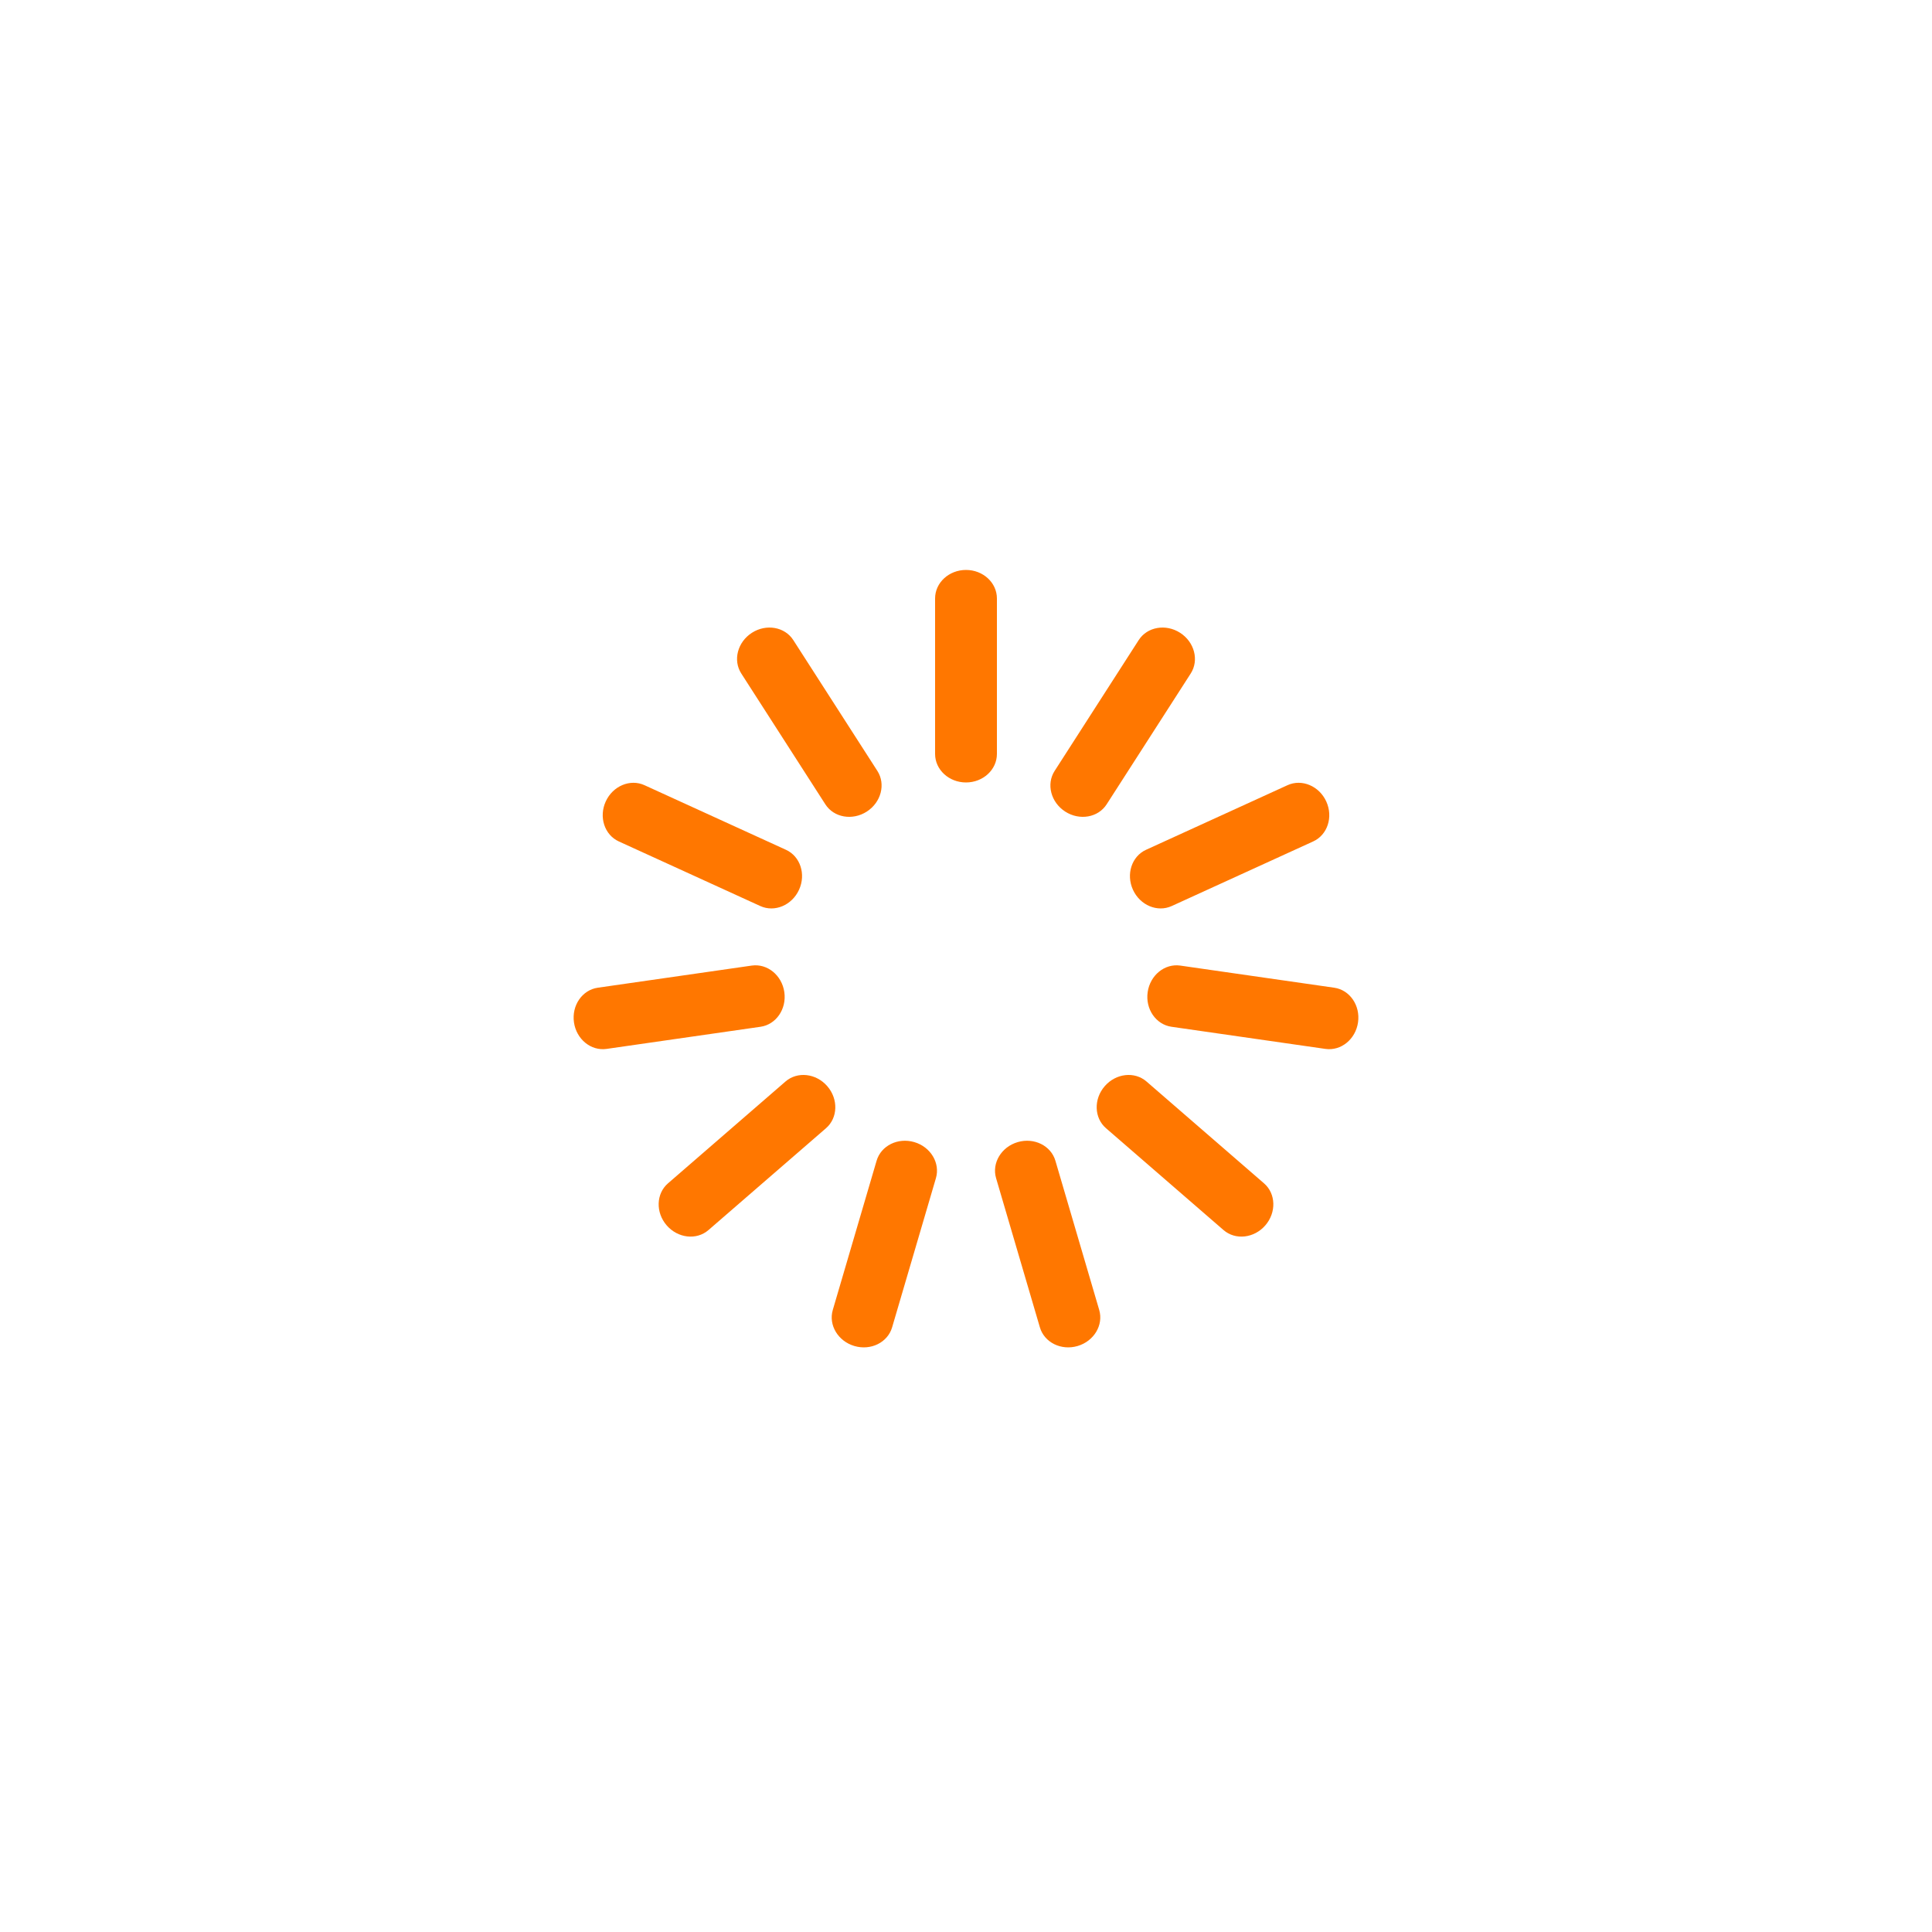
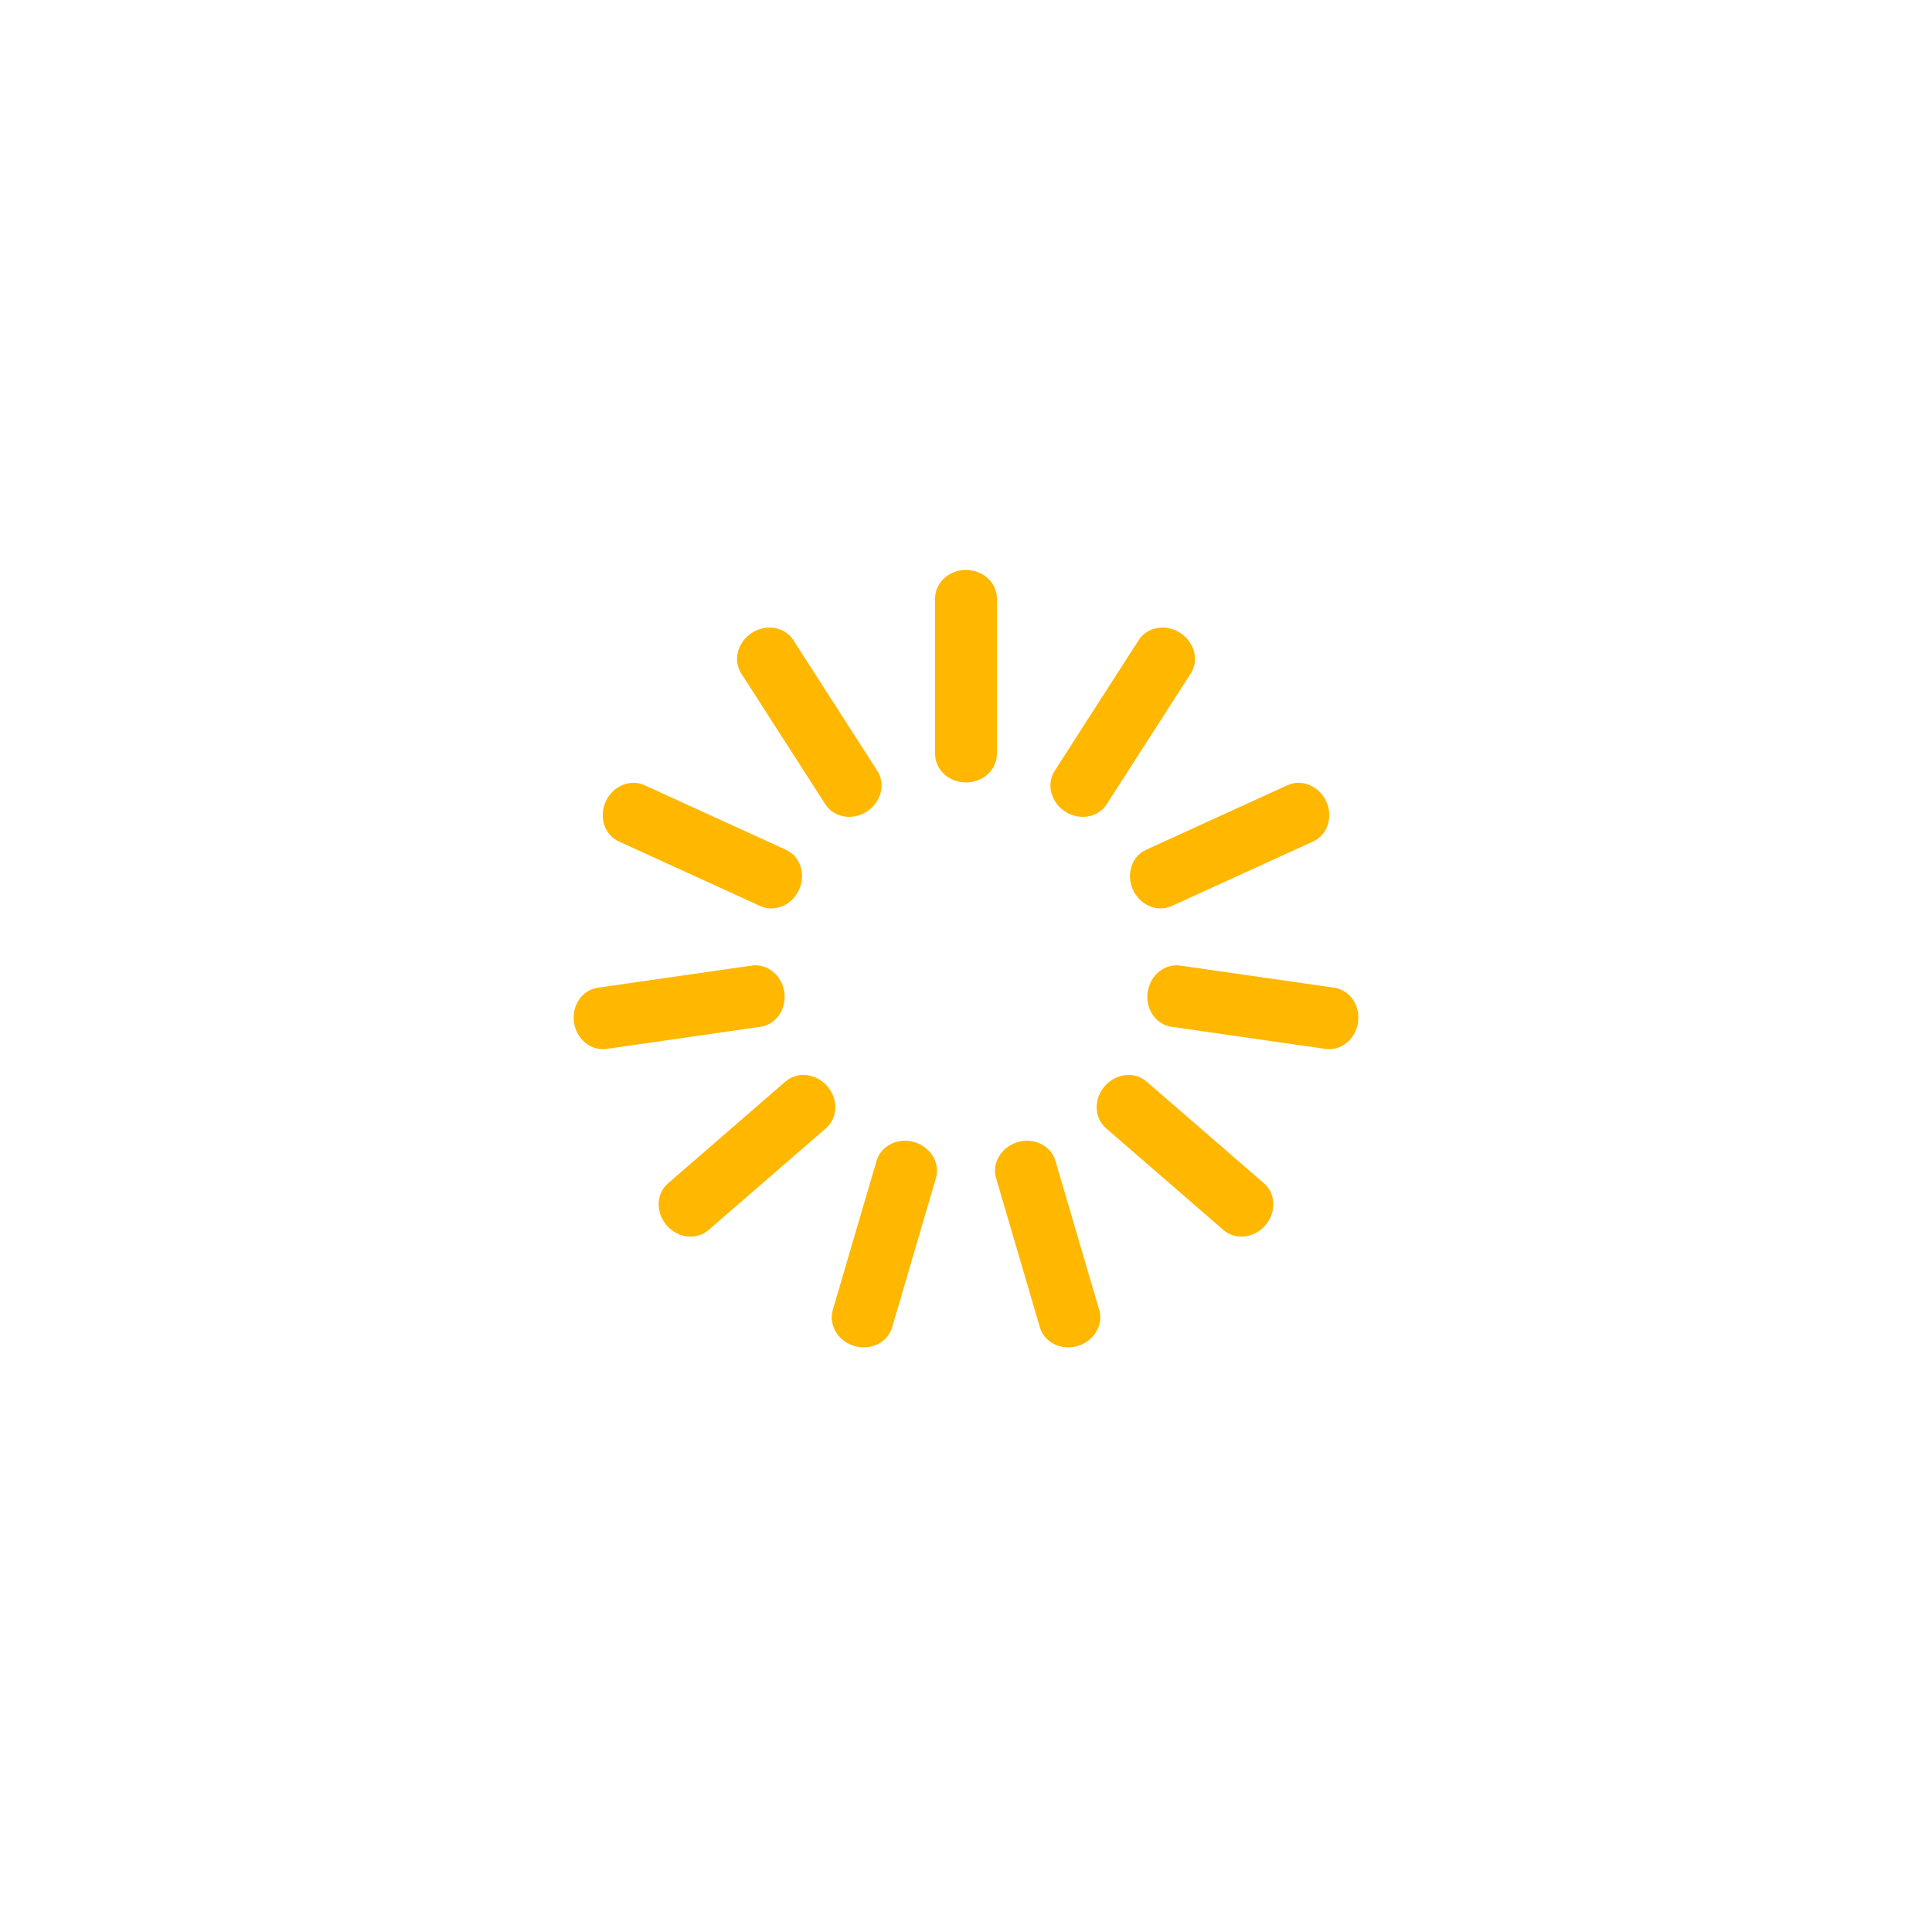
<svg xmlns="http://www.w3.org/2000/svg" class="lds-spinner" width="200" height="200" viewBox="0 0 100 100" preserveAspectRatio="xMidYMid" style="background:0% 0%">
-   <rect x="48.4" y="29.5" rx="2.42" ry="1.475" width="3.2" height="11" fill="#f70">
+   <rect x="48.4" y="29.5" rx="2.42" ry="1.475" width="3.2" height="11" fill="#ffb700">
    <animate attributeName="opacity" values="1;0" dur="1s" begin="-0.909s" repeatCount="indefinite" />
  </rect>
-   <rect x="48.4" y="29.5" rx="2.42" ry="1.475" width="3.2" height="11" fill="#f70" transform="rotate(32.727 50 50)">
+   <rect x="48.4" y="29.5" rx="2.42" ry="1.475" width="3.2" height="11" fill="#ffb700" transform="rotate(32.727 50 50)">
    <animate attributeName="opacity" values="1;0" dur="1s" begin="-0.818s" repeatCount="indefinite" />
  </rect>
-   <rect x="48.4" y="29.5" rx="2.42" ry="1.475" width="3.2" height="11" fill="#f70" transform="rotate(65.455 50 50)">
+   <rect x="48.4" y="29.5" rx="2.42" ry="1.475" width="3.2" height="11" fill="#ffb700" transform="rotate(65.455 50 50)">
    <animate attributeName="opacity" values="1;0" dur="1s" begin="-0.727s" repeatCount="indefinite" />
  </rect>
-   <rect x="48.4" y="29.5" rx="2.42" ry="1.475" width="3.2" height="11" fill="#f70" transform="rotate(98.182 50 50)">
+   <rect x="48.4" y="29.5" rx="2.42" ry="1.475" width="3.2" height="11" fill="#ffb700" transform="rotate(98.182 50 50)">
    <animate attributeName="opacity" values="1;0" dur="1s" begin="-0.636s" repeatCount="indefinite" />
  </rect>
-   <rect x="48.4" y="29.5" rx="2.42" ry="1.475" width="3.2" height="11" fill="#f70" transform="rotate(130.91 50 50)">
+   <rect x="48.4" y="29.5" rx="2.42" ry="1.475" width="3.2" height="11" fill="#ffb700" transform="rotate(130.91 50 50)">
    <animate attributeName="opacity" values="1;0" dur="1s" begin="-0.545s" repeatCount="indefinite" />
  </rect>
-   <rect x="48.4" y="29.5" rx="2.42" ry="1.475" width="3.2" height="11" fill="#f70" transform="rotate(163.636 50 50)">
+   <rect x="48.4" y="29.5" rx="2.42" ry="1.475" width="3.2" height="11" fill="#ffb700" transform="rotate(163.636 50 50)">
    <animate attributeName="opacity" values="1;0" dur="1s" begin="-0.455s" repeatCount="indefinite" />
  </rect>
-   <rect x="48.4" y="29.5" rx="2.42" ry="1.475" width="3.2" height="11" fill="#f70" transform="rotate(196.364 50 50)">
+   <rect x="48.4" y="29.5" rx="2.42" ry="1.475" width="3.2" height="11" fill="#ffb700" transform="rotate(196.364 50 50)">
    <animate attributeName="opacity" values="1;0" dur="1s" begin="-0.364s" repeatCount="indefinite" />
  </rect>
-   <rect x="48.4" y="29.5" rx="2.42" ry="1.475" width="3.2" height="11" fill="#f70" transform="rotate(229.09 50 50)">
+   <rect x="48.4" y="29.5" rx="2.42" ry="1.475" width="3.2" height="11" fill="#ffb700" transform="rotate(229.09 50 50)">
    <animate attributeName="opacity" values="1;0" dur="1s" begin="-0.273s" repeatCount="indefinite" />
  </rect>
-   <rect x="48.4" y="29.5" rx="2.42" ry="1.475" width="3.2" height="11" fill="#f70" transform="rotate(261.818 50 50)">
+   <rect x="48.4" y="29.5" rx="2.42" ry="1.475" width="3.2" height="11" fill="#ffb700" transform="rotate(261.818 50 50)">
    <animate attributeName="opacity" values="1;0" dur="1s" begin="-0.182s" repeatCount="indefinite" />
  </rect>
-   <rect x="48.4" y="29.5" rx="2.42" ry="1.475" width="3.2" height="11" fill="#f70" transform="rotate(294.545 50 50)">
+   <rect x="48.4" y="29.5" rx="2.42" ry="1.475" width="3.2" height="11" fill="#ffb700" transform="rotate(294.545 50 50)">
    <animate attributeName="opacity" values="1;0" dur="1s" begin="-0.091s" repeatCount="indefinite" />
  </rect>
-   <rect x="48.4" y="29.5" rx="2.42" ry="1.475" width="3.2" height="11" fill="#f70" transform="rotate(327.273 50 50)">
+   <rect x="48.4" y="29.5" rx="2.42" ry="1.475" width="3.2" height="11" fill="#ffb700" transform="rotate(327.273 50 50)">
    <animate attributeName="opacity" values="1;0" dur="1s" begin="0s" repeatCount="indefinite" />
  </rect>
</svg>
